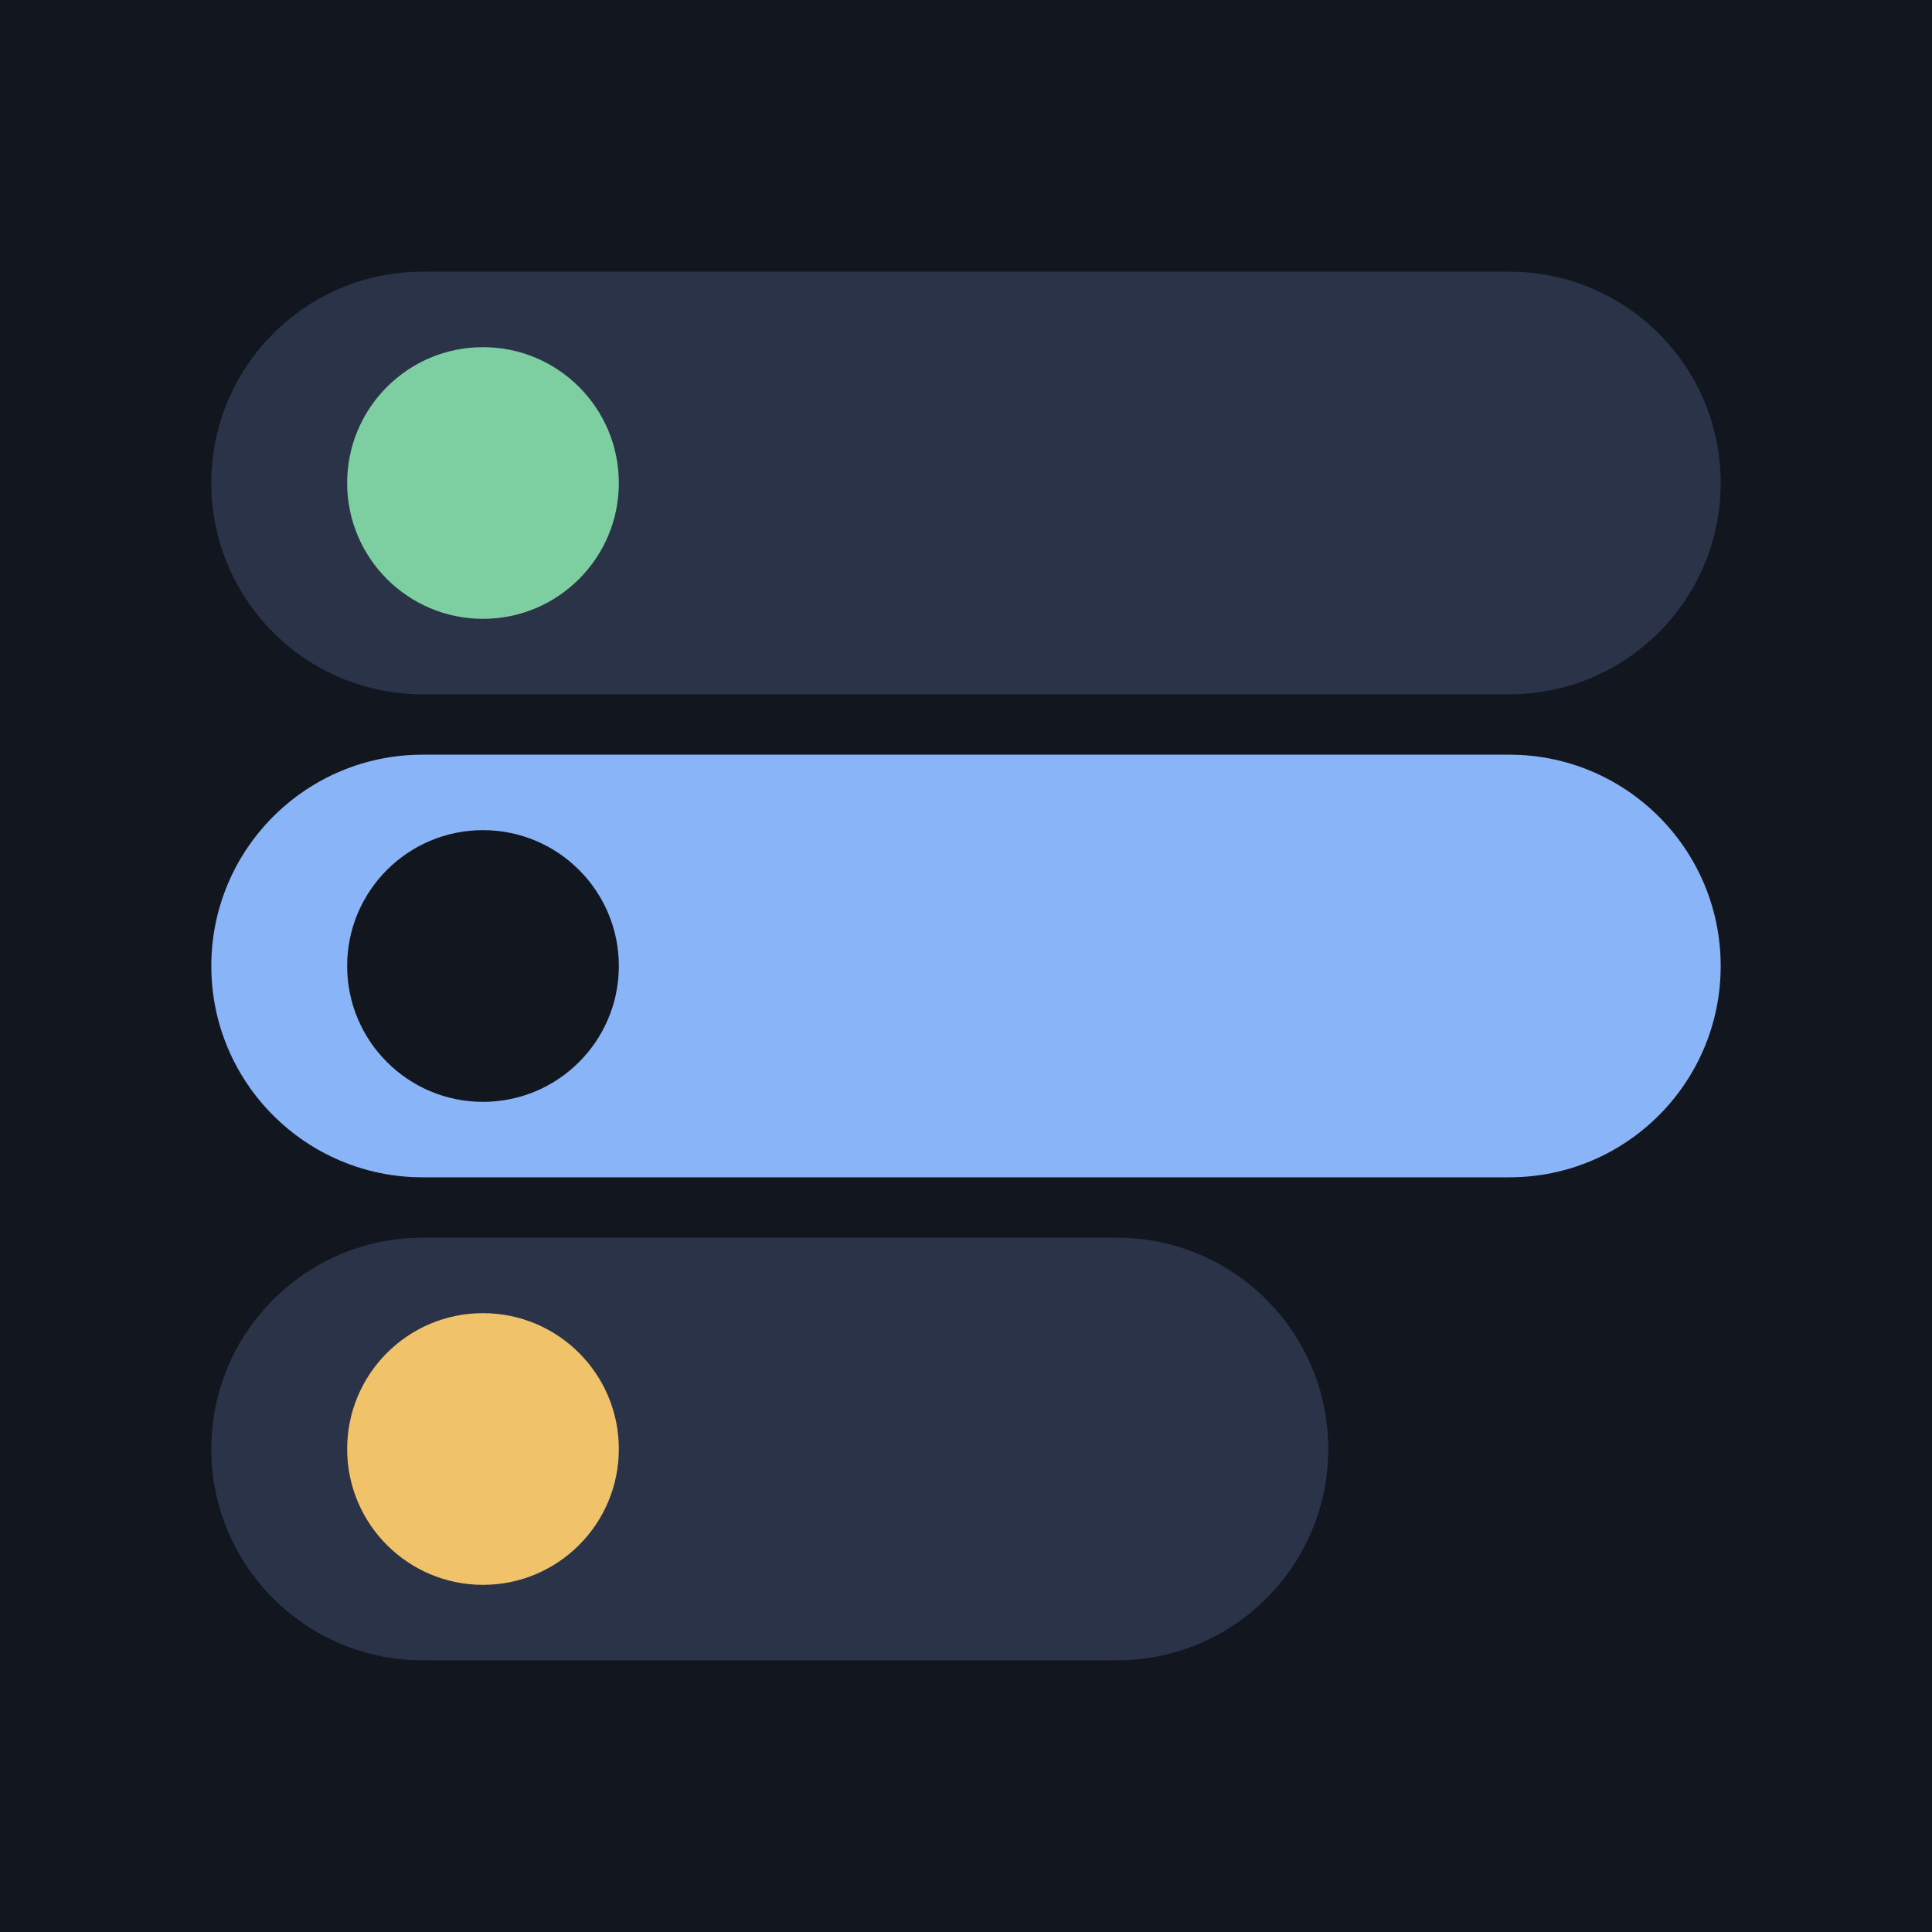
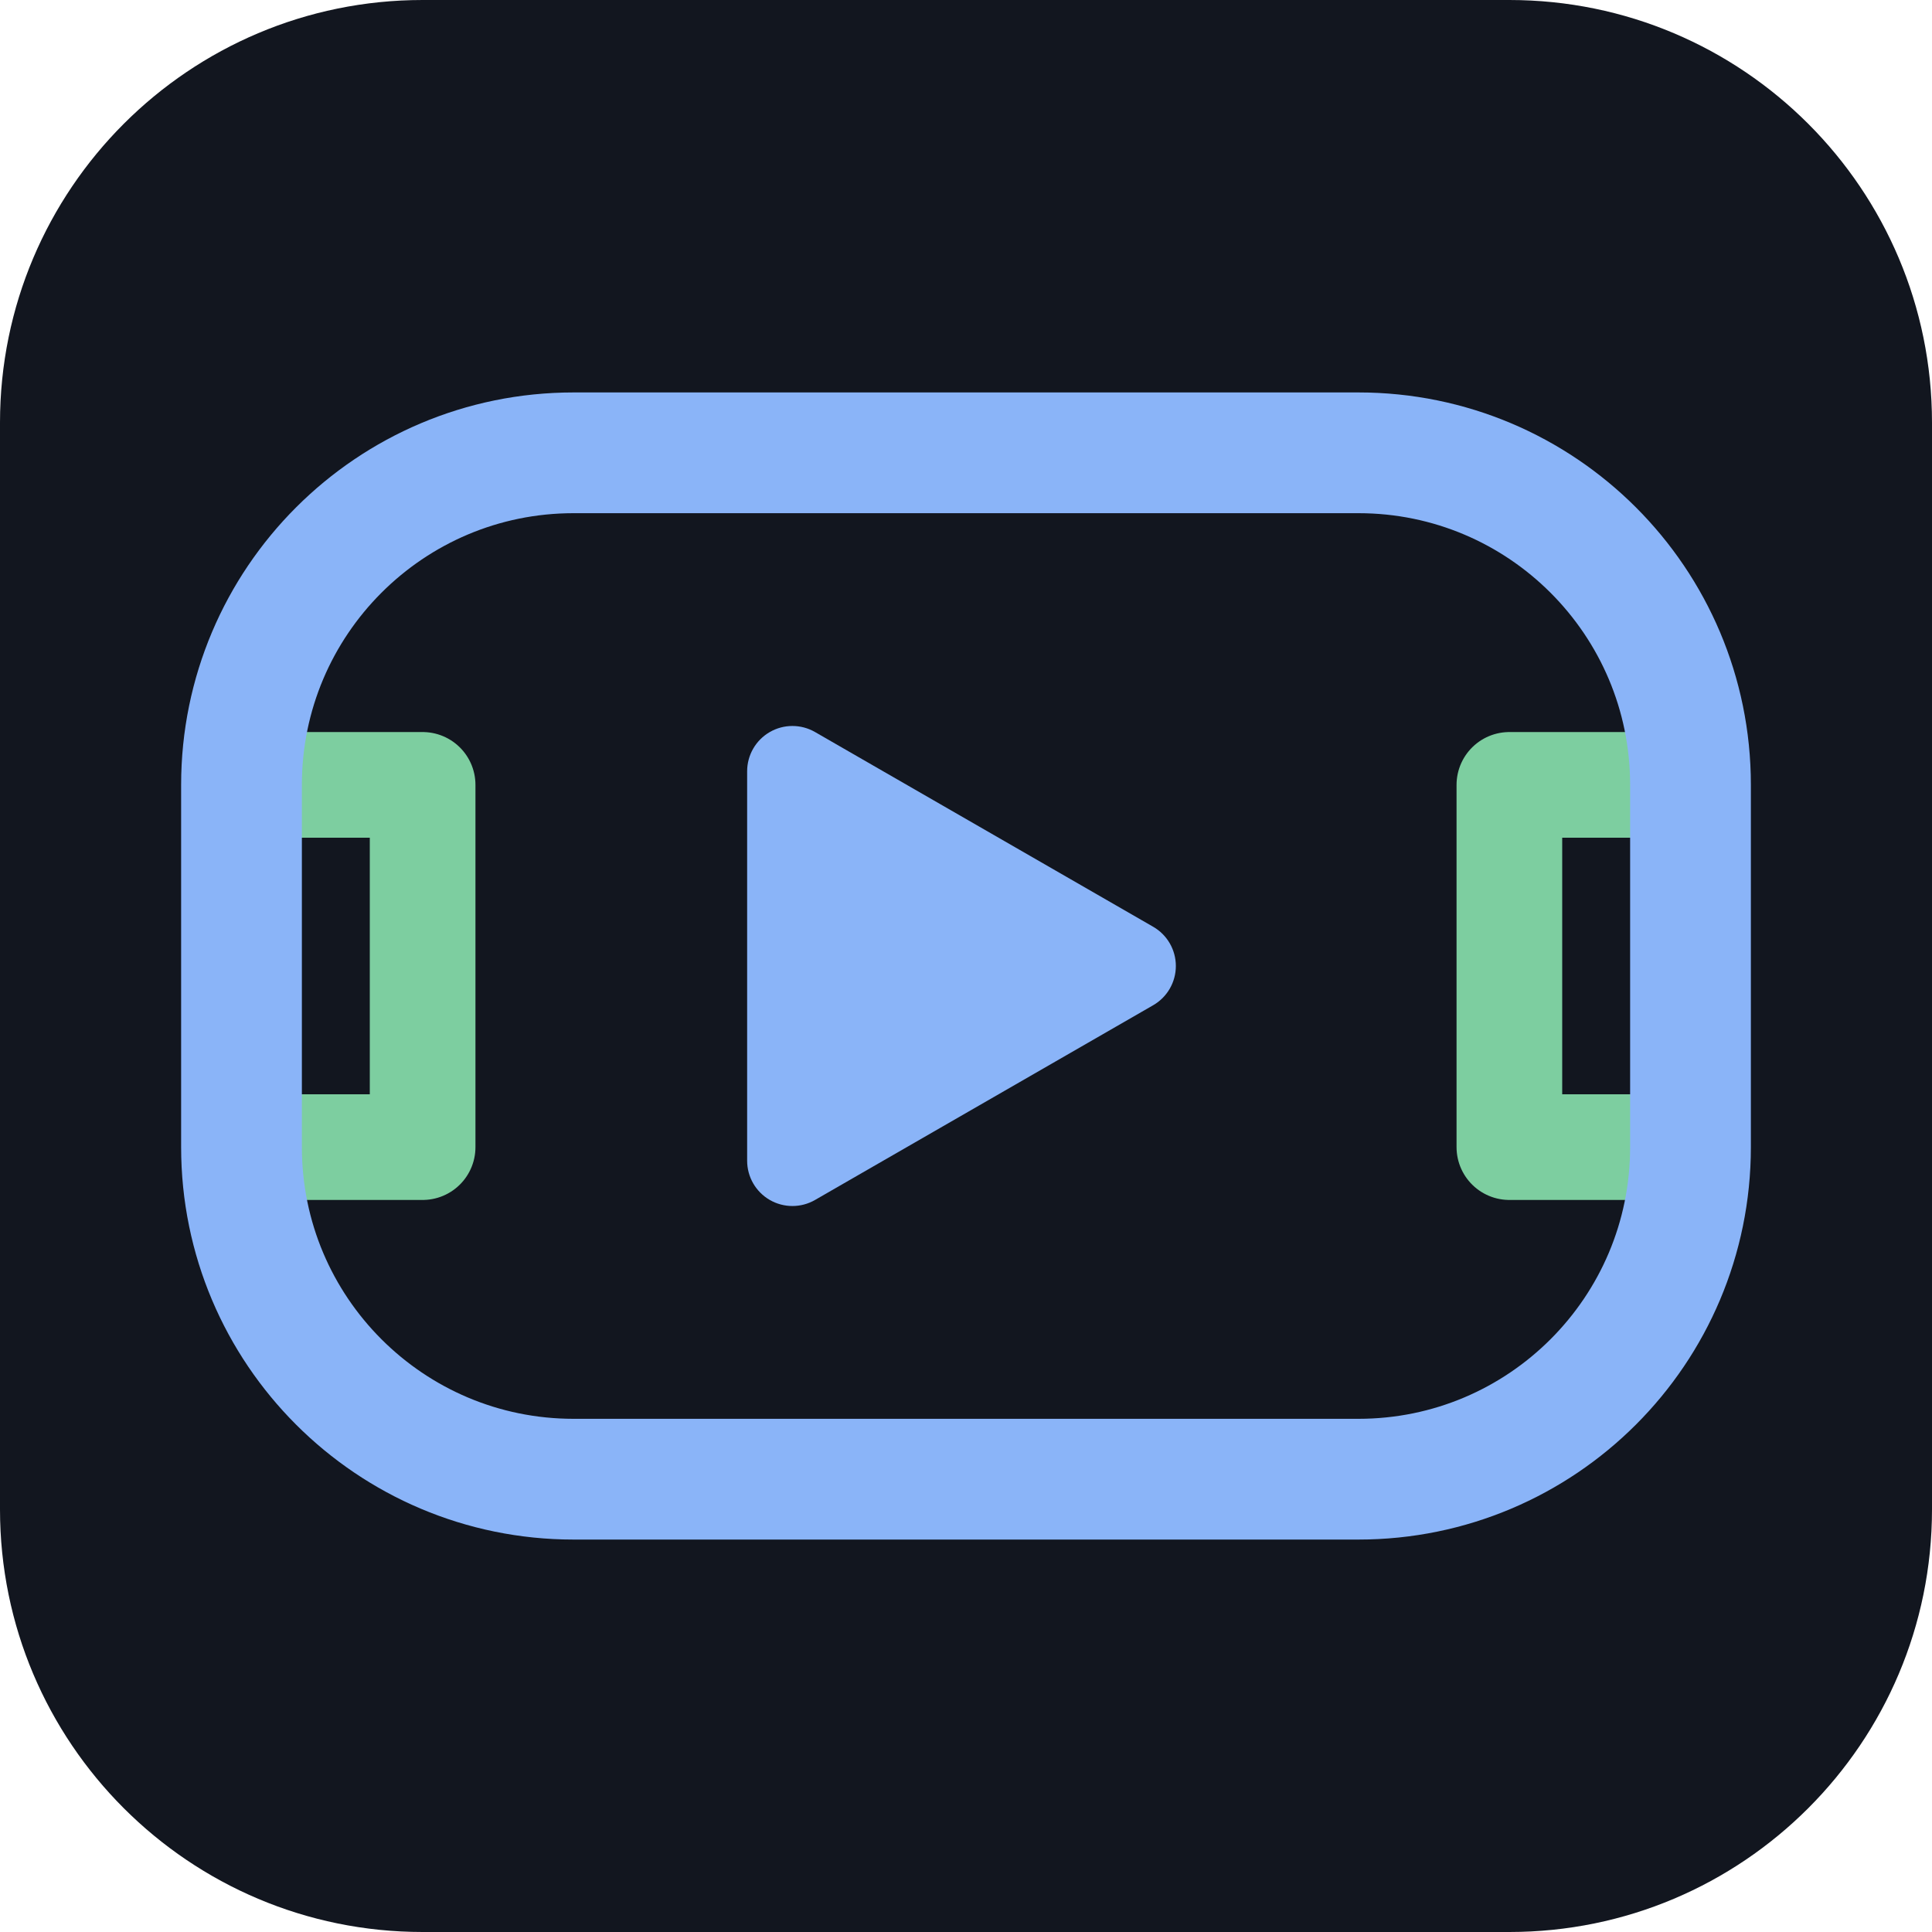
<svg xmlns="http://www.w3.org/2000/svg" viewBox="0 0 128 128" fill="none">
-   <rect width="128" height="128" fill="#12161f" />
-   <rect x="14" y="18" width="100" height="28" rx="14" fill="#2a3348" />
-   <circle cx="32" cy="32" r="9" fill="#7dcea0" />
-   <rect x="14" y="50" width="100" height="28" rx="14" fill="#8ab4f8" />
-   <circle cx="32" cy="64" r="9" fill="#12161f" />
-   <rect x="14" y="82" width="74" height="28" rx="14" fill="#2a3348" />
-   <circle cx="32" cy="96" r="9" fill="#f0c36a" />
+   <rect width="128" height="128" rx="28" fill="#12161f" />
+   <path d="M16 52h12v24H16m96-24h-12v24h12" stroke="#7dcea0" stroke-width="7" stroke-linejoin="round" />
+   <rect x="16" y="30" width="96" height="68" rx="22" stroke="#8ab4f8" stroke-width="8" />
+   <path d="M54 48.5a3 3 0 0 0-4.5 2.6v25.8a3 3 0 0 0 4.5 2.6l22.4-12.9a3 3 0 0 0 0-5.2Z" fill="#8ab4f8" />
</svg>
